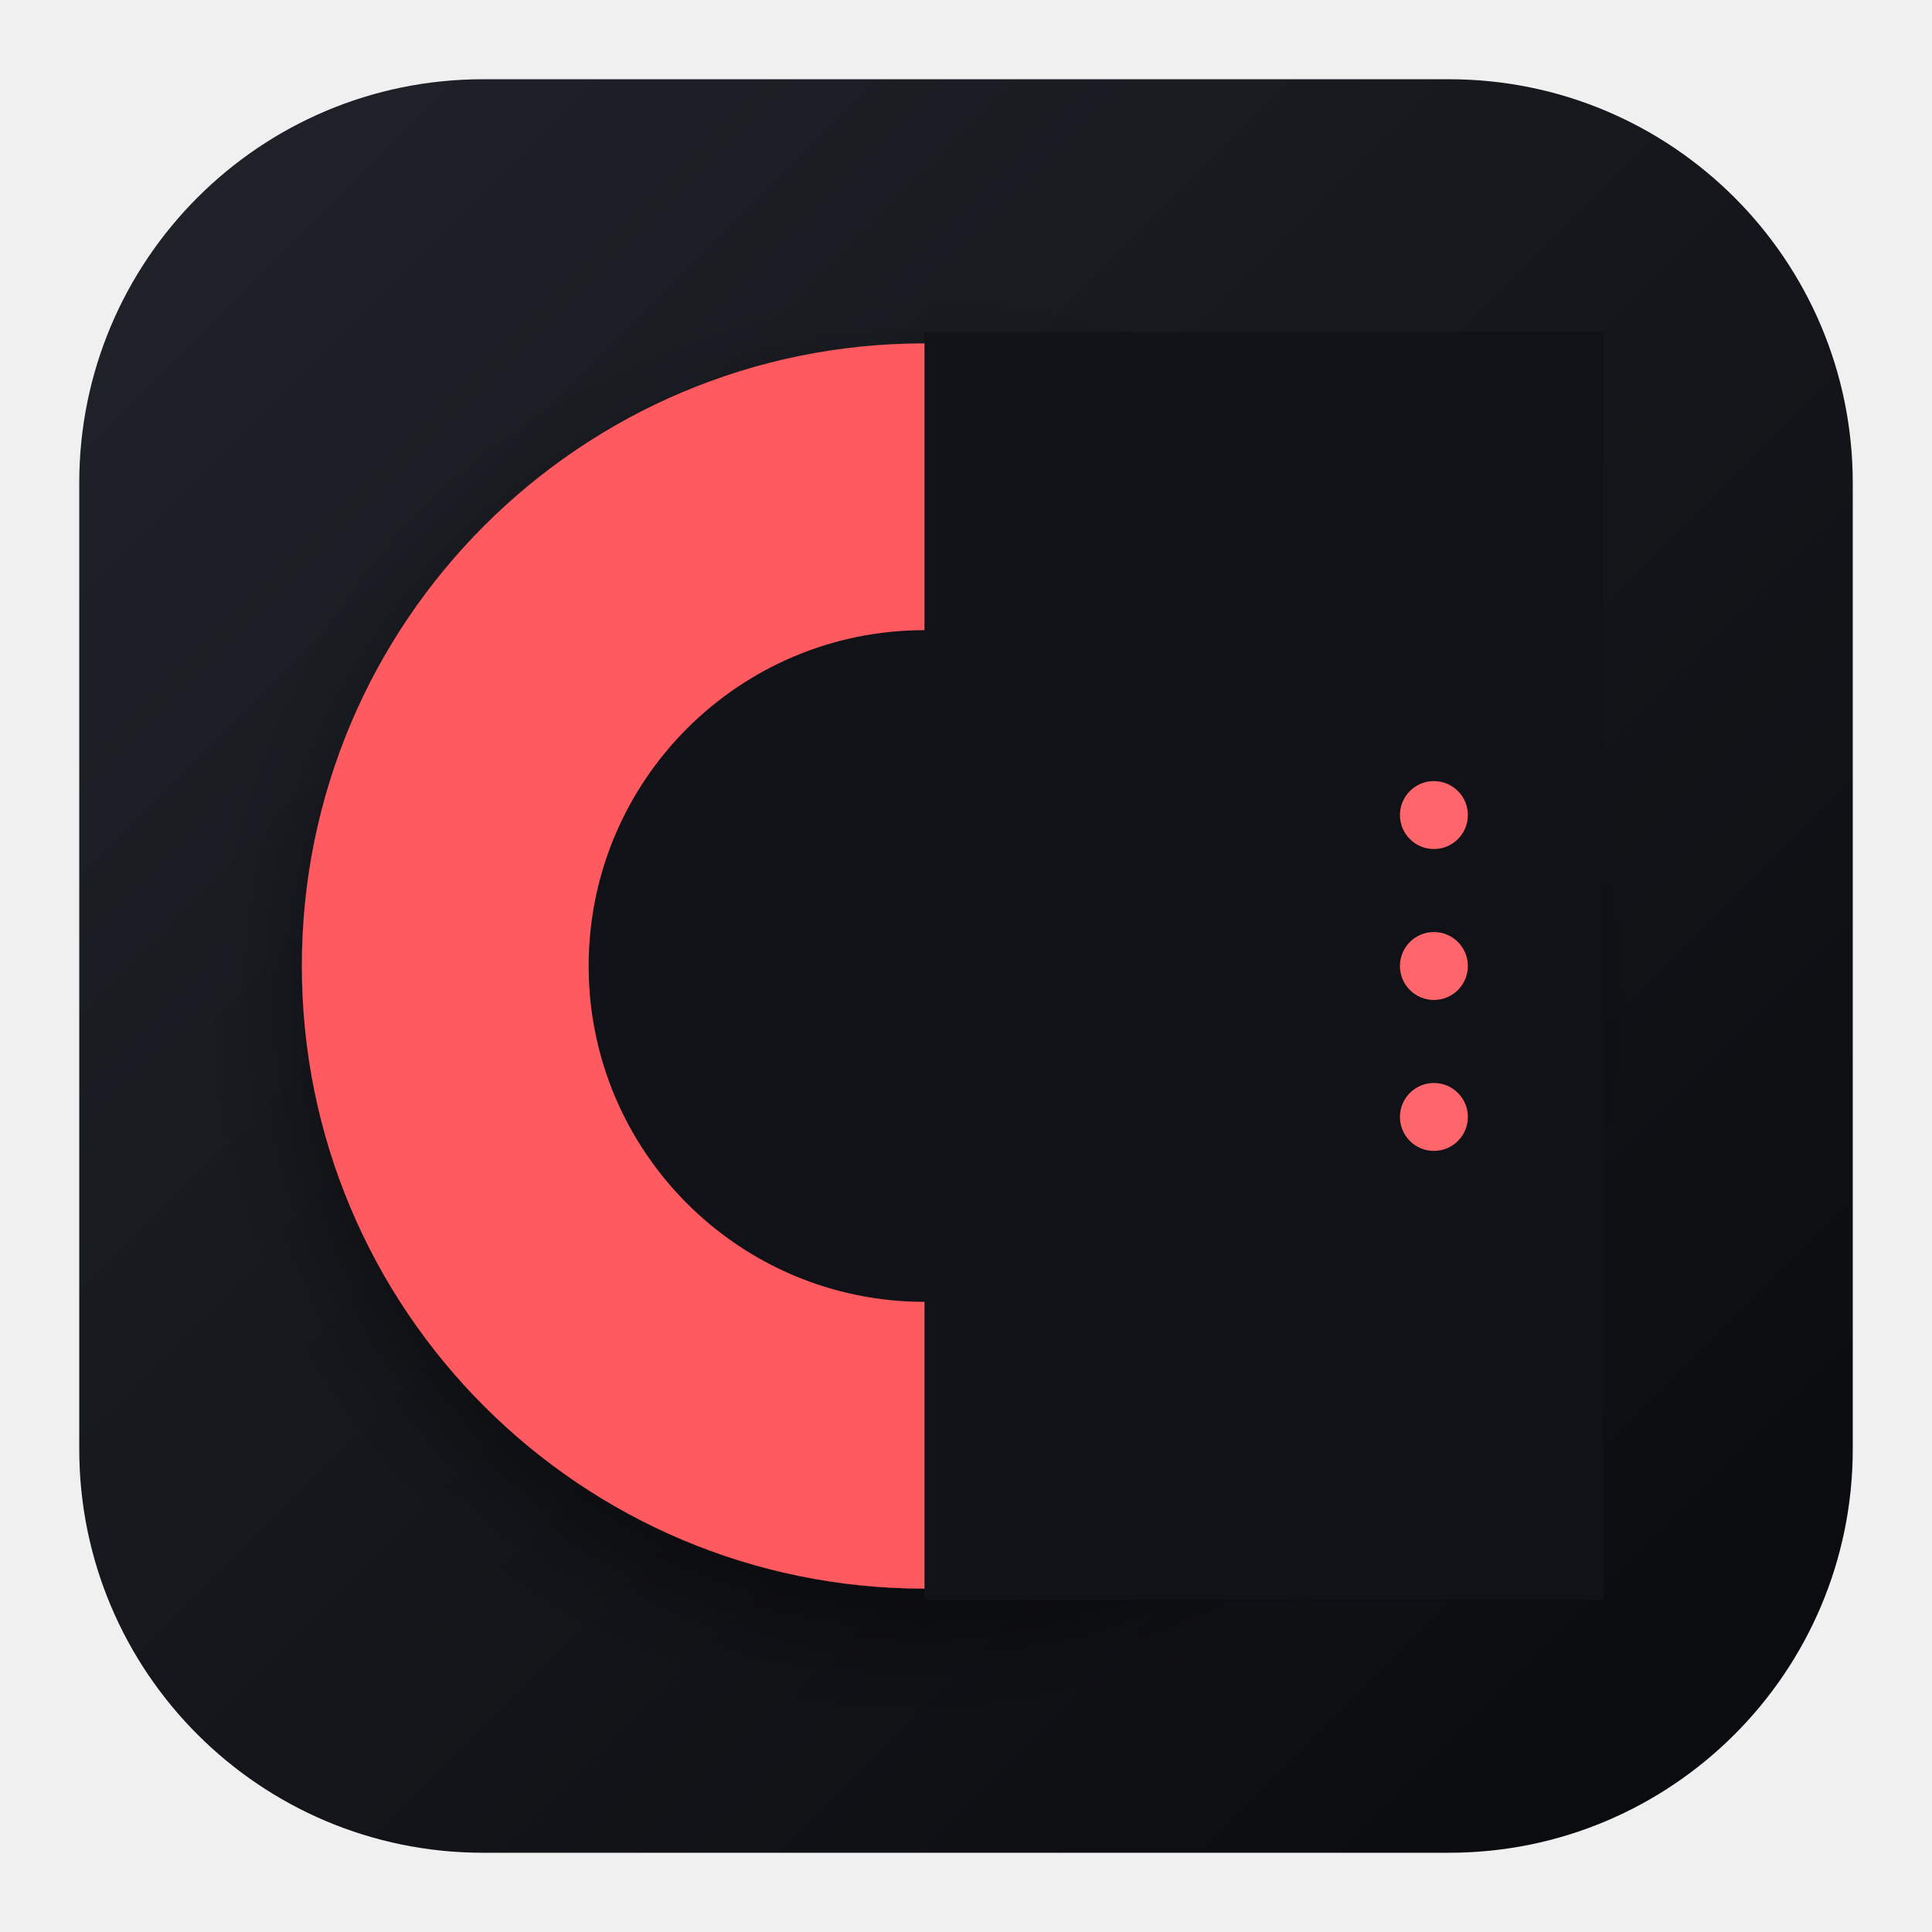
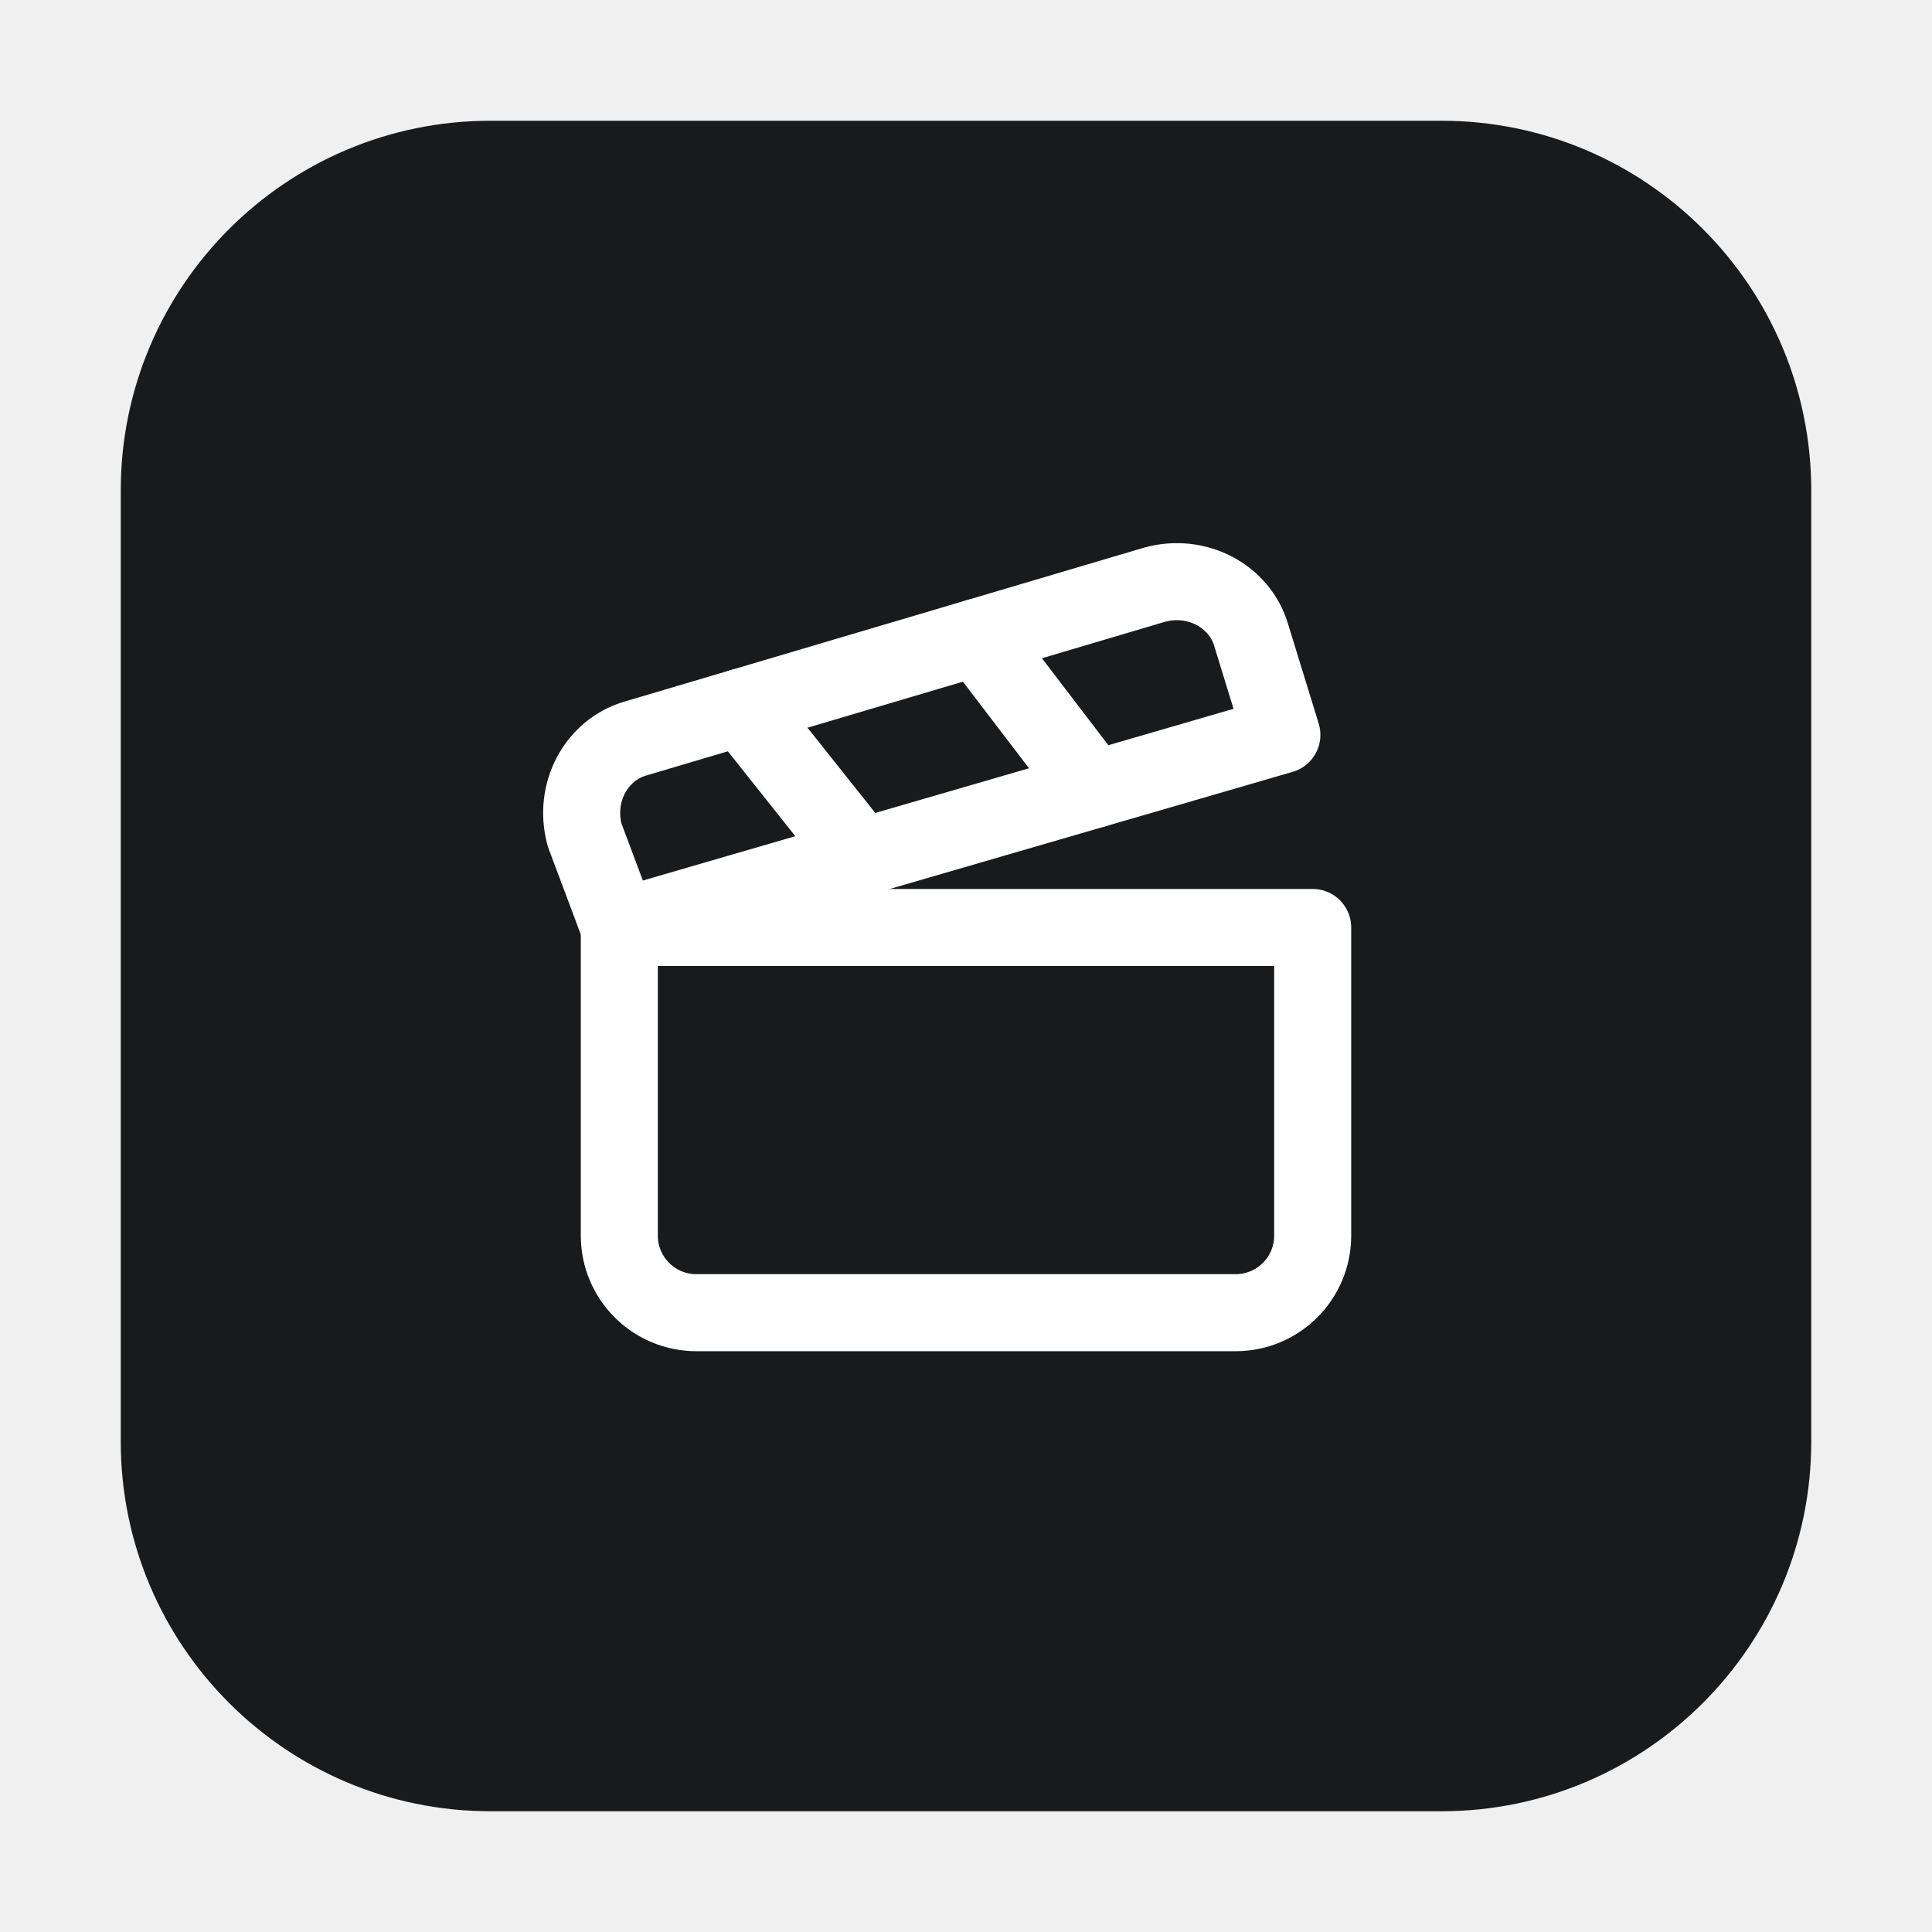
<svg xmlns="http://www.w3.org/2000/svg" width="1024" height="1024" viewBox="0 0 1024 1024">
-   <defs>
-     <linearGradient id="background" x1="0" y1="0" x2="1" y2="1">
-       <stop offset="0" stop-color="#20232a" />
-       <stop offset="1" stop-color="#090a0d" />
-     </linearGradient>
-     <linearGradient id="accent" x1="0" y1="0" x2="0.8" y2="1">
-       <stop offset="0" stop-color="#ff767b" />
-       <stop offset="1" stop-color="#ff4d54" />
-     </linearGradient>
-     <filter id="shadow" x="-30%" y="-30%" width="160%" height="160%">
-       <feDropShadow dx="0" dy="24" stdDeviation="28" flood-color="#000" flood-opacity="0.45" />
-     </filter>
-   </defs>
-   <rect x="42" y="42" width="940" height="940" rx="214" fill="url(#background)" />
-   <circle cx="490" cy="512" r="330" fill="#ff5a5f" filter="url(#shadow)" />
-   <circle cx="490" cy="512" r="178" fill="#101217" />
-   <rect x="490" y="176" width="360" height="672" fill="#101217" />
-   <circle cx="760" cy="432" r="18" fill="#ff666c" />
-   <circle cx="760" cy="512" r="18" fill="#ff666c" />
-   <circle cx="760" cy="592" r="18" fill="#ff666c" />
+   <rect x="64" y="64" width="896" height="896" rx="196" fill="#191a1c" />
+   <g transform="translate(267 267) scale(20.41667)">
+     <g id="cineko-mark" fill="none" stroke="#ffffff" stroke-width="2" stroke-linecap="round" stroke-linejoin="round">
+       <path d="m12.296 3.464 3.02 3.956" />
+       <path d="M20.2 6 3 11l-.9-2.4c-.3-1.1.3-2.2 1.3-2.5l13.5-4c1.1-.3 2.2.3 2.5 1.3z" />
+       <path d="M3 11h18v8a2 2 0 0 1-2 2H5a2 2 0 0 1-2-2z" />
+       <path d="m6.18 5.276 3.1 3.899" />
+     </g>
+   </g>
</svg>
